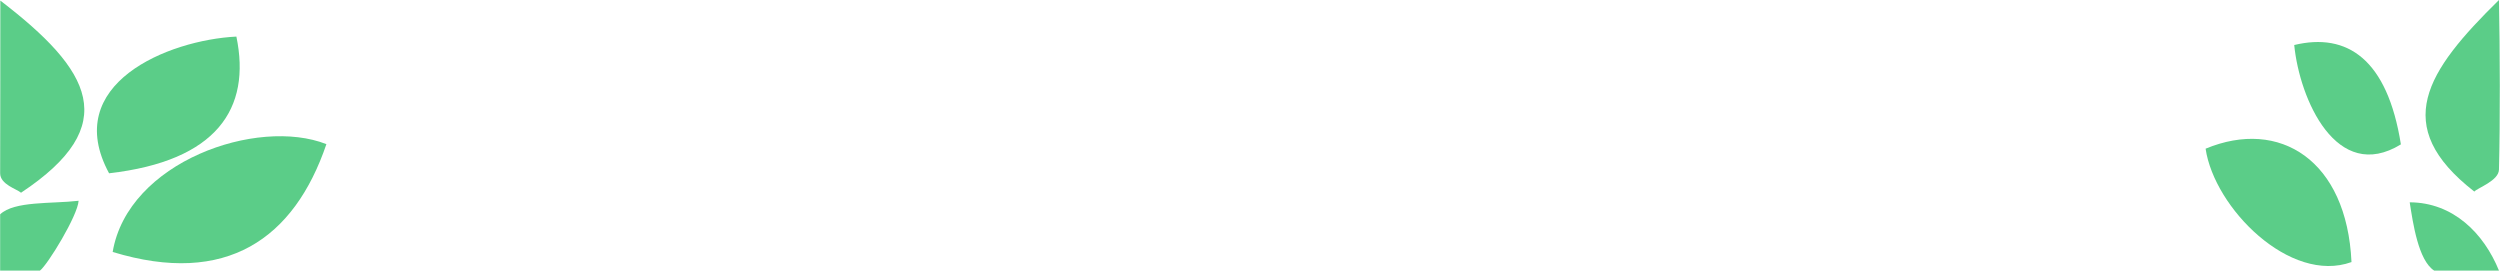
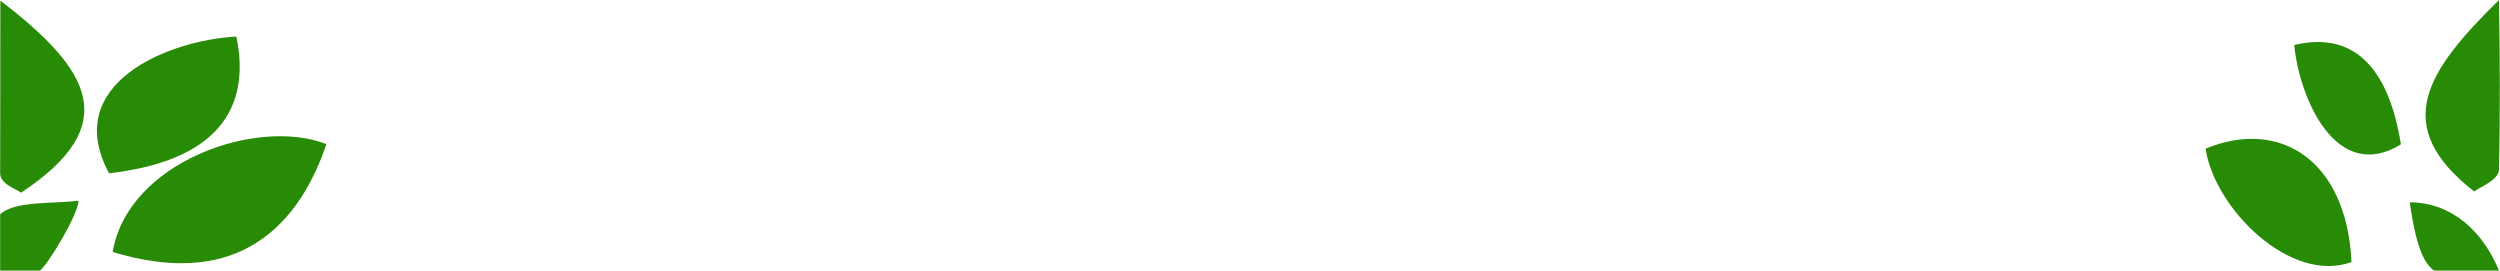
<svg xmlns="http://www.w3.org/2000/svg" width="8445" height="914" viewBox="0 0 8445 914" fill="none">
-   <path d="M135 914H0.5L0.5 724C48.655 678.375 174.329 688.881 265.516 678.227C262.746 727.795 161.099 894.484 135 914Z" fill="#5BCD88" />
-   <path d="M8222.5 914C8168.84 879.249 8150.99 753.125 8139.98 683.398C8286.48 684.025 8390.14 787.56 8441.5 914H8222.5Z" fill="#5BCD88" />
-   <path d="M798.505 123.587C568.296 135.07 204.747 283.498 368.479 585.357C732.483 543.618 849.101 367.056 798.505 123.587Z" fill="#5BCD88" />
-   <path d="M7749.9 152.062C7767.77 334.545 7892.73 621.177 8110.19 487.705C8064.43 199.444 7928.6 109.032 7749.9 152.062Z" fill="#5BCD88" />
-   <path d="M1102.57 486.933C869.542 394.806 431.986 546.079 380.607 851.157C764.426 968.104 993.635 806.804 1102.57 486.933Z" fill="#5BCD88" />
-   <path d="M7450.51 502.25C7480.04 702.788 7735.8 960.403 7943.34 885.269C7927.65 541.371 7700.86 398.31 7450.51 502.25Z" fill="#5BCD88" />
-   <path d="M1.13 1.999C308.382 237.458 415.29 422.896 71.062 650.999C56.723 638.422 0.5 623.238 0.5 585.357C0.5 420.328 1.545 170.757 1.13 1.999Z" fill="#5BCD88" />
-   <path d="M8441.5 0C8196.17 240.829 8072.78 425.167 8358.29 647.137C8369.7 634.31 8440.53 610.701 8441.5 573C8445.75 408.119 8444.82 168.725 8441.5 0Z" fill="#5BCD88" />
+   <path d="M135 914H0.5L0.5 724C48.655 678.375 174.329 688.881 265.516 678.227C262.746 727.795 161.099 894.484 135 914Z" fill="#288B06" />
+   <path d="M8222.5 914C8168.84 879.249 8150.99 753.125 8139.98 683.398C8286.48 684.025 8390.14 787.56 8441.5 914H8222.5Z" fill="#288B06" />
+   <path d="M798.505 123.587C568.296 135.07 204.747 283.498 368.479 585.357C732.483 543.618 849.101 367.056 798.505 123.587Z" fill="#288B06" />
+   <path d="M7749.9 152.062C7767.77 334.545 7892.73 621.177 8110.19 487.705C8064.43 199.444 7928.6 109.032 7749.9 152.062Z" fill="#288B06" />
+   <path d="M1102.57 486.933C869.542 394.806 431.986 546.079 380.607 851.157C764.426 968.104 993.635 806.804 1102.57 486.933Z" fill="#288B06" />
+   <path d="M7450.51 502.25C7480.04 702.788 7735.8 960.403 7943.34 885.269C7927.65 541.371 7700.86 398.31 7450.51 502.25Z" fill="#288B06" />
+   <path d="M1.13 1.999C308.382 237.458 415.29 422.896 71.062 650.999C56.723 638.422 0.5 623.238 0.5 585.357C0.5 420.328 1.545 170.757 1.13 1.999Z" fill="#288B06" />
+   <path d="M8441.5 0C8196.17 240.829 8072.78 425.167 8358.29 647.137C8369.7 634.31 8440.53 610.701 8441.5 573C8445.76 408.119 8444.82 168.725 8441.5 0Z" fill="#288B06" />
</svg>
